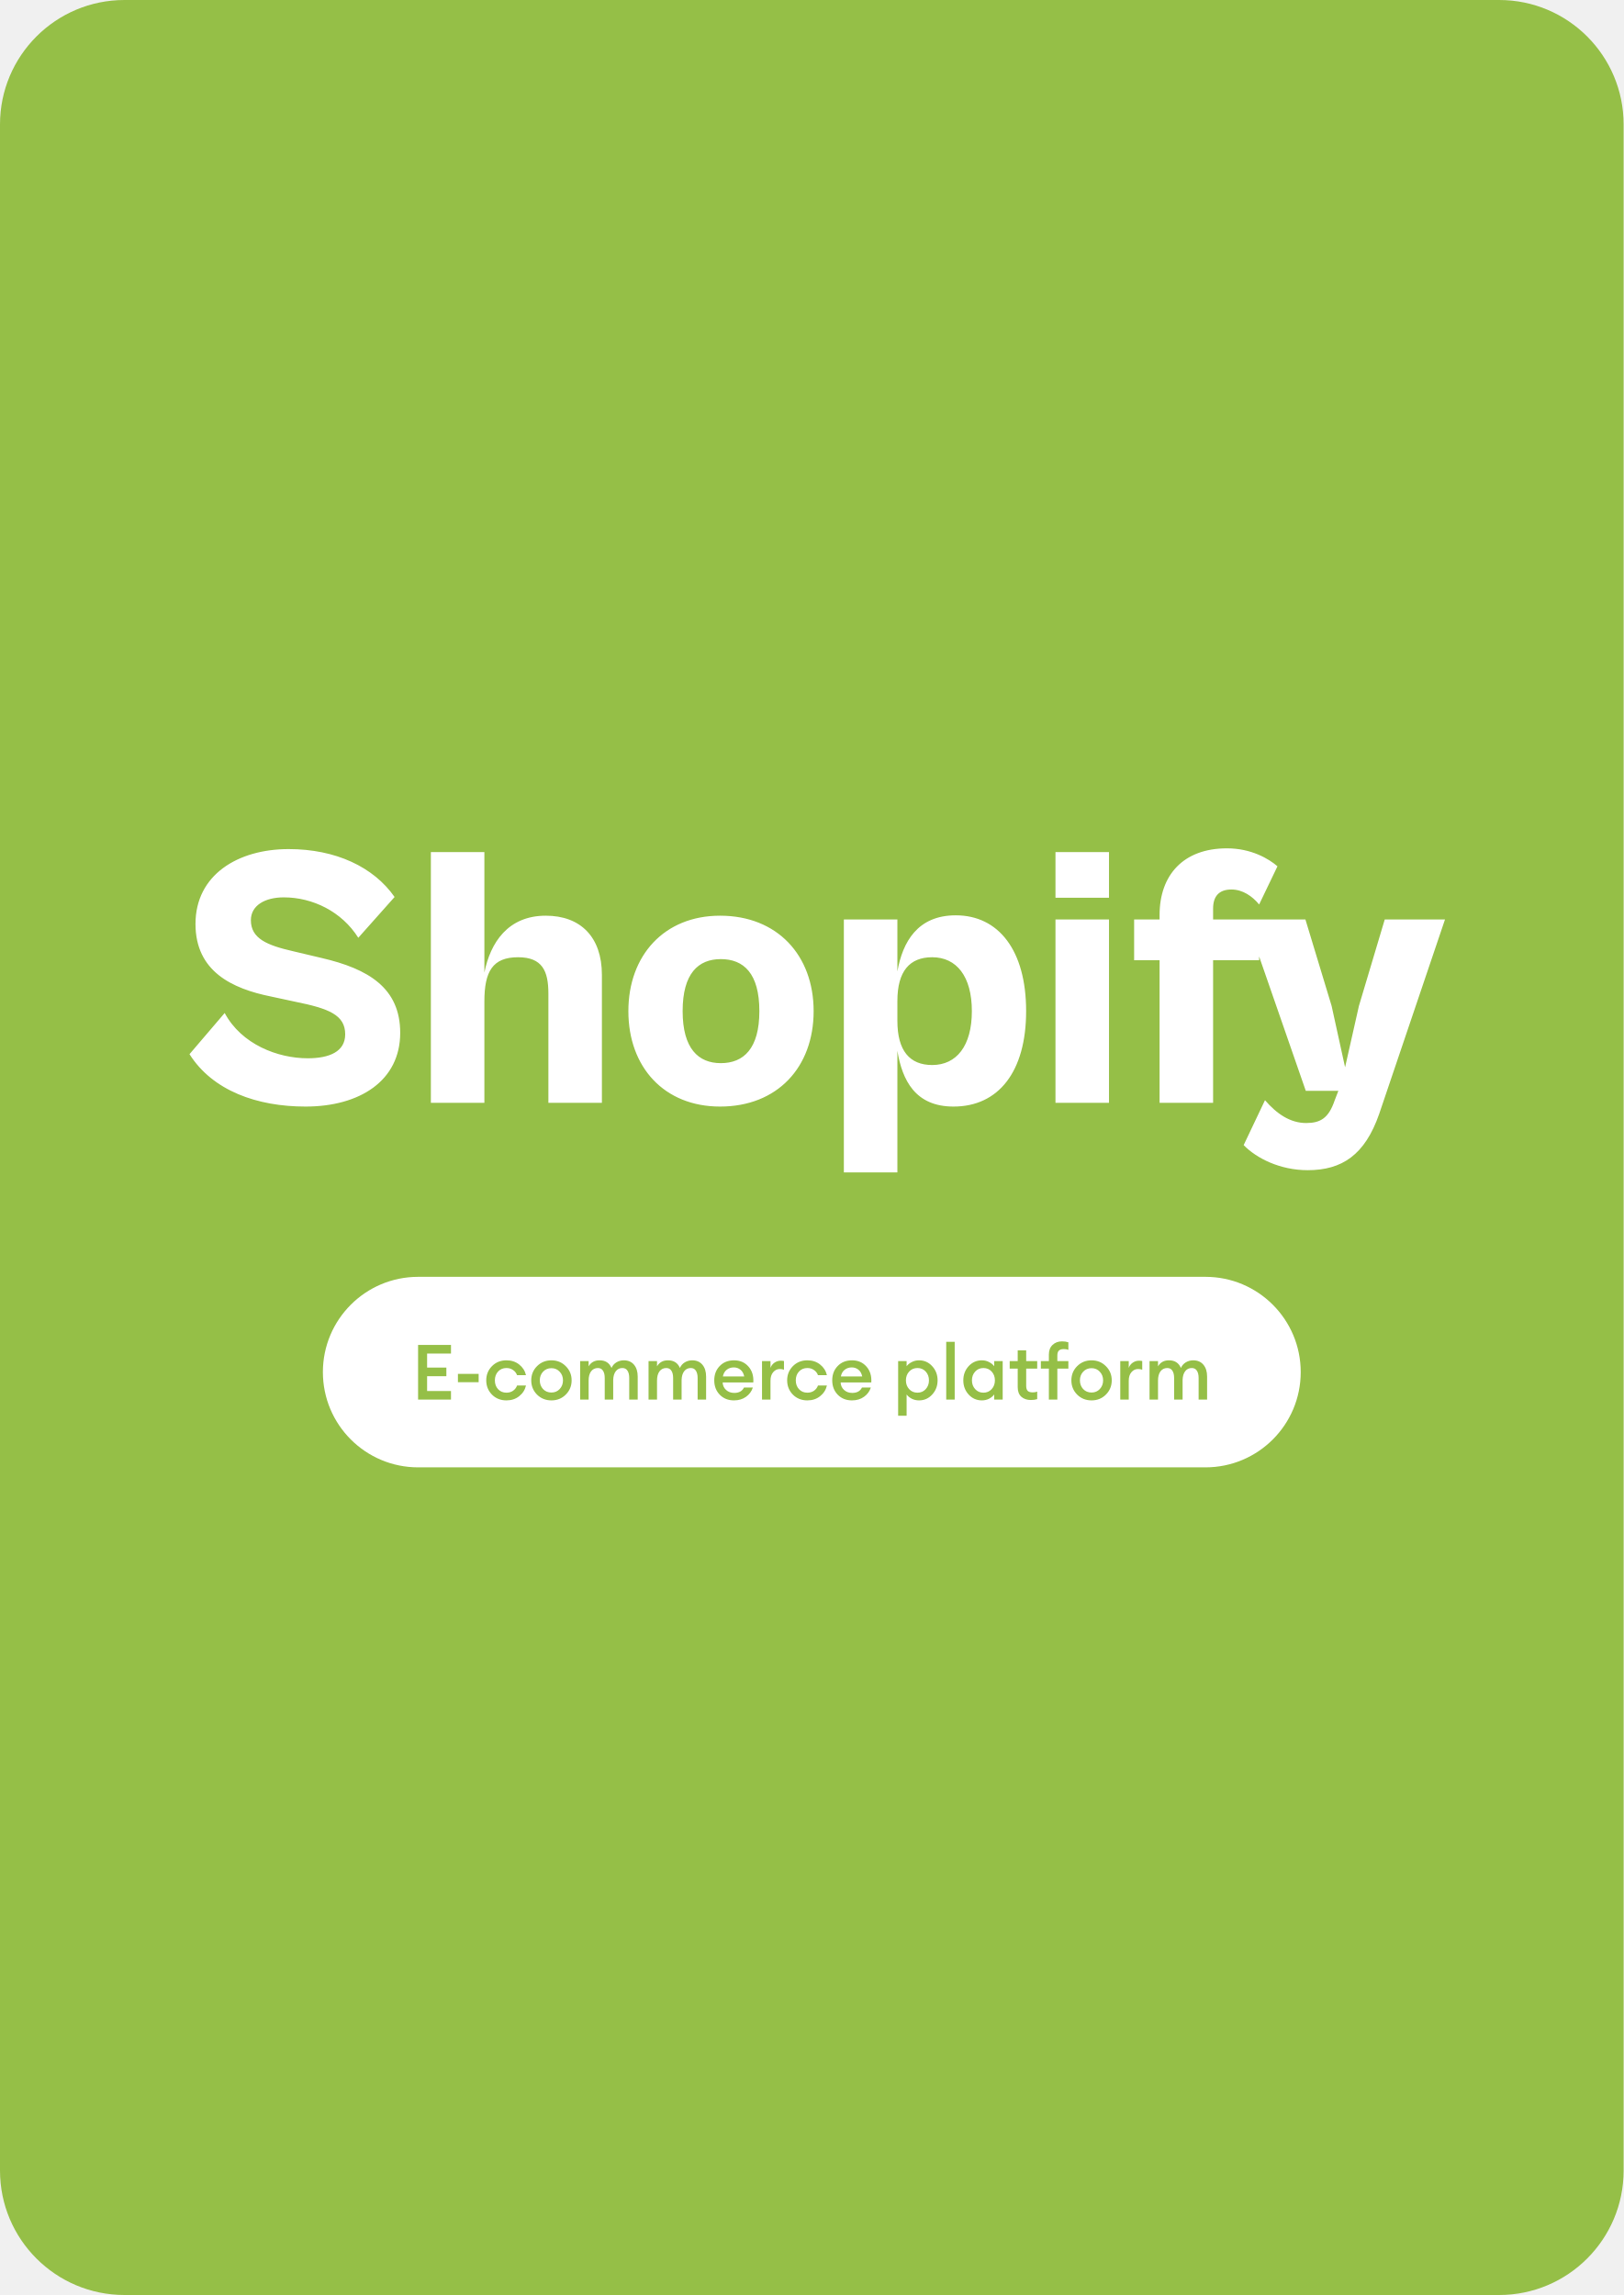
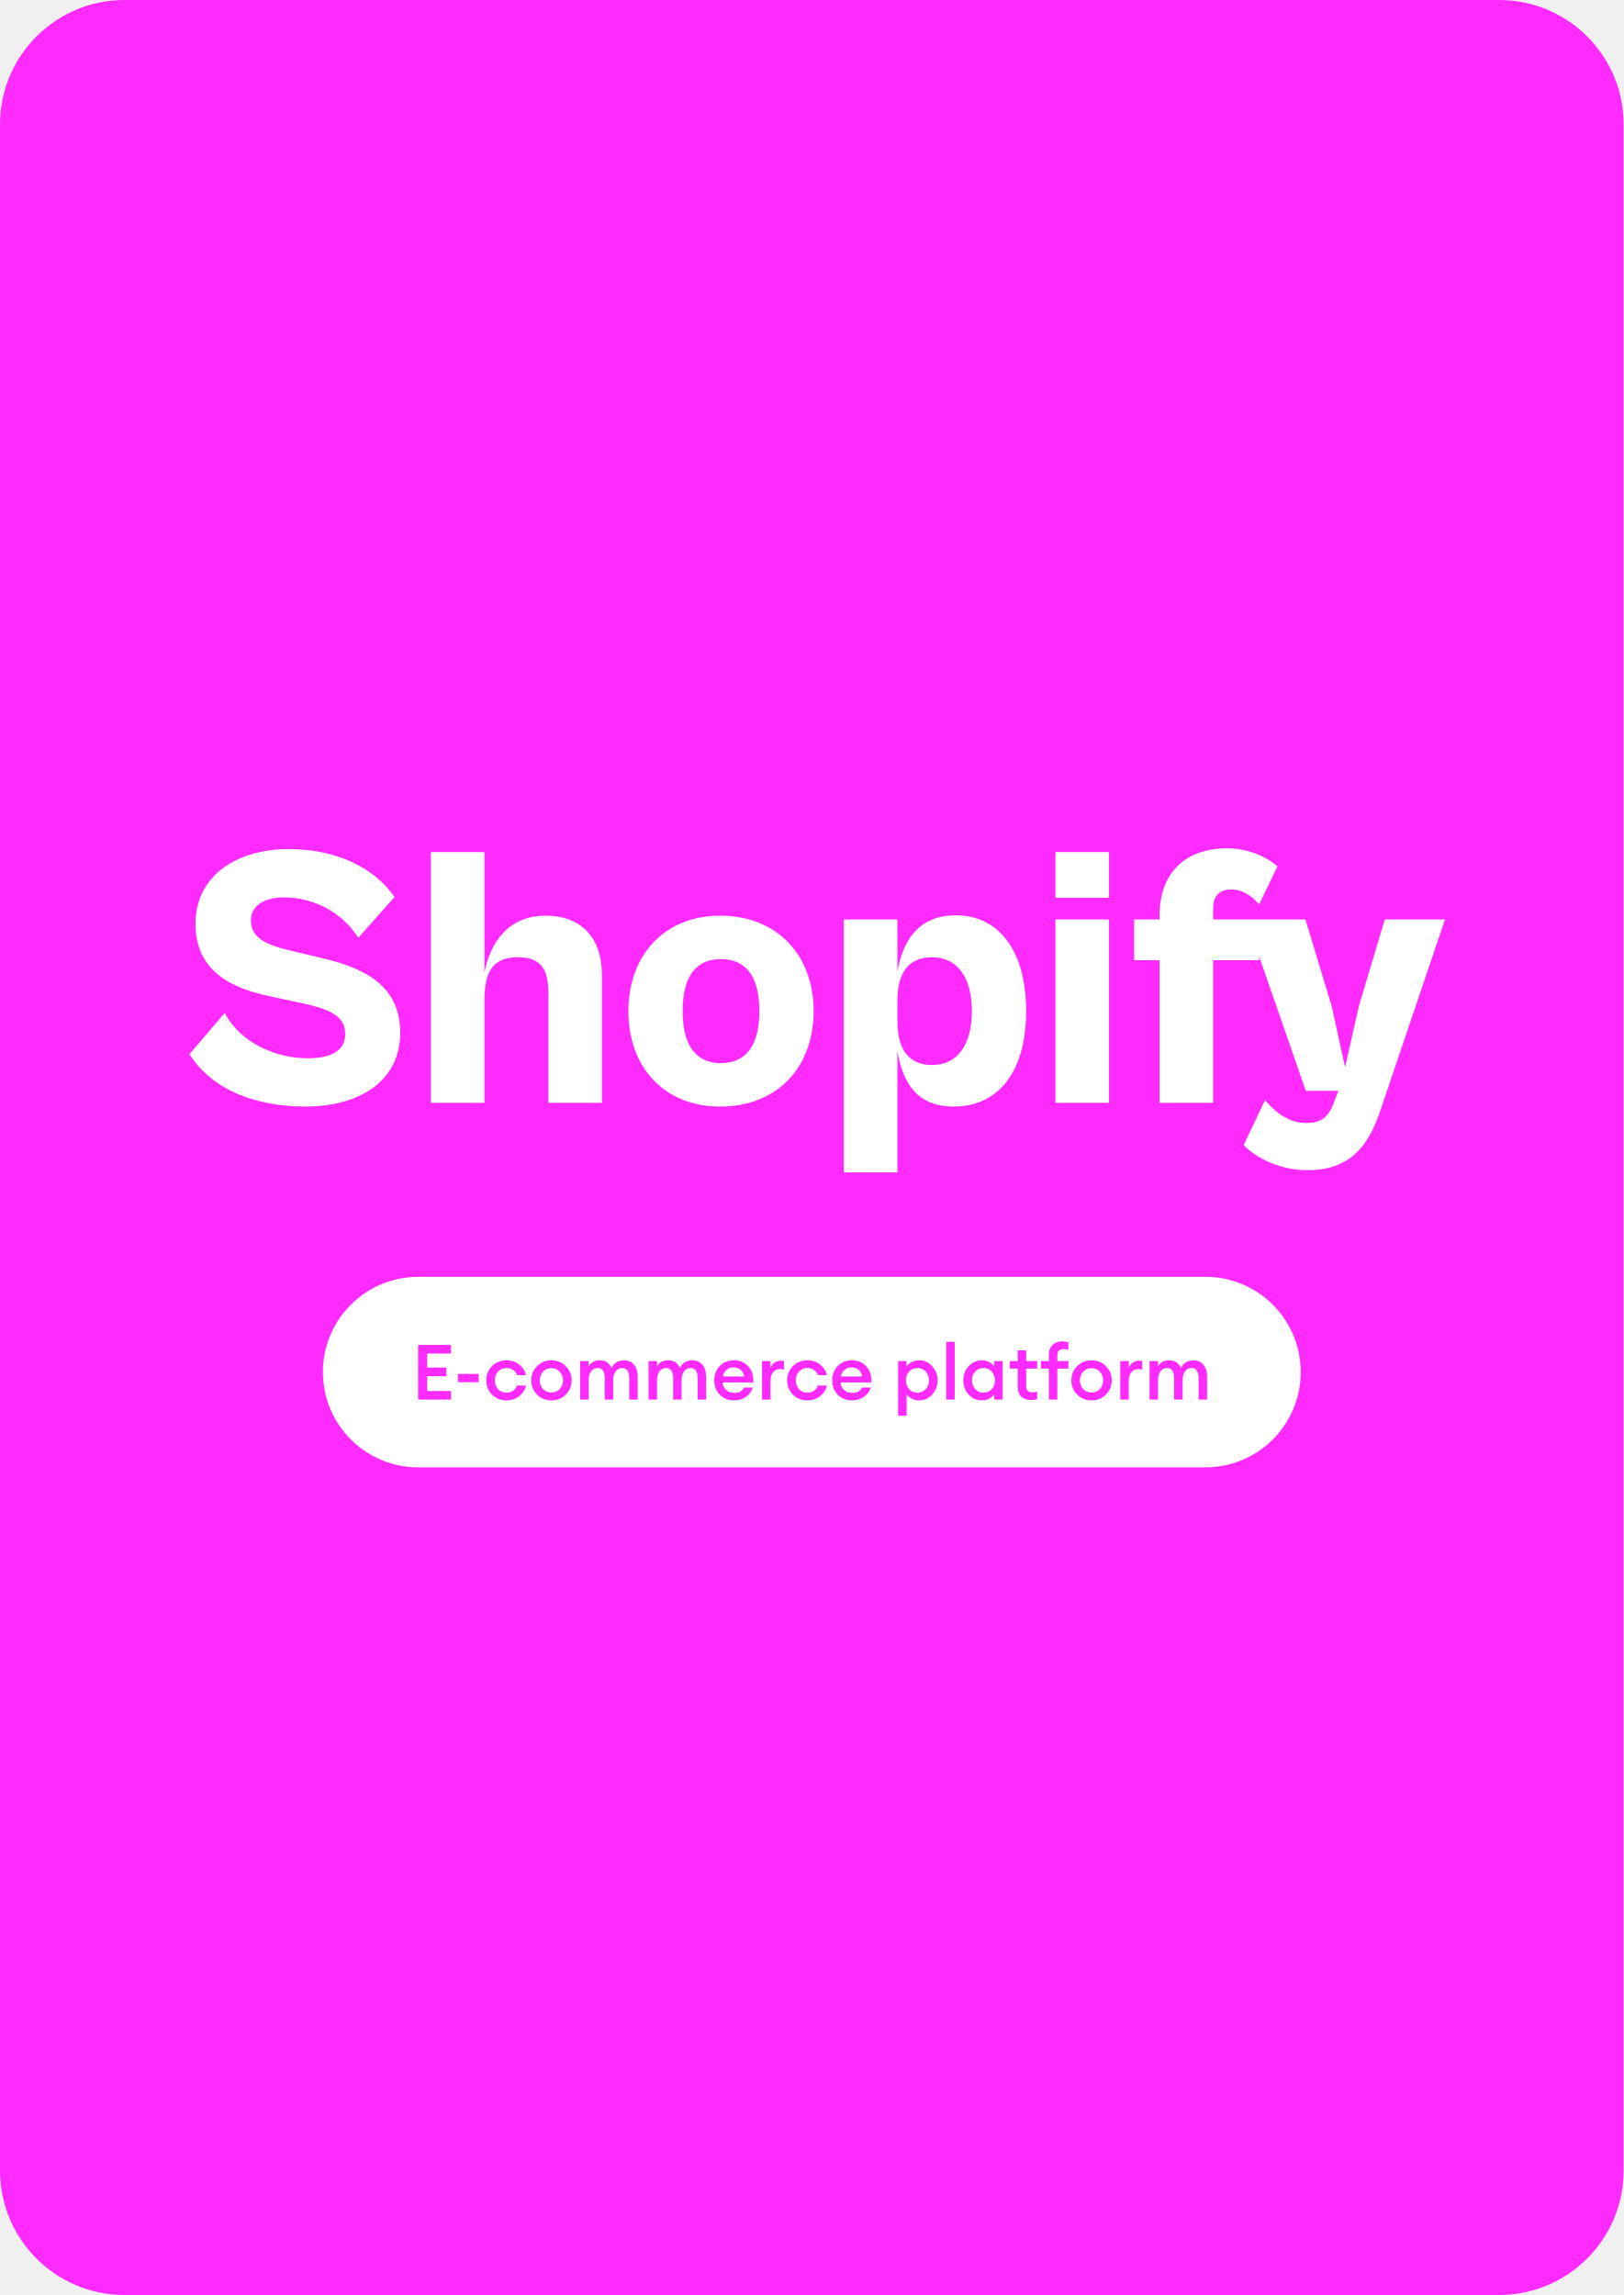
<svg xmlns="http://www.w3.org/2000/svg" width="295" height="417" viewBox="0 0 295 417" fill="none">
-   <rect width="295" height="417" rx="22.618" fill="#95BF47" />
+   <rect width="295" height="417" rx="22.618" fill="#FF2BFE" />
  <path d="M55.511 201.062C46.739 201.062 38.647 198.206 34.431 191.542L40.823 184.062C43.883 189.774 50.479 192.29 55.919 192.29C59.863 192.29 62.719 191.066 62.719 187.938C62.719 184.402 59.727 183.246 53.675 182.022L49.255 181.07C42.183 179.642 35.519 176.514 35.519 167.878C35.519 158.97 43.203 154.278 52.451 154.278C61.019 154.278 67.887 157.542 71.695 162.982L65.099 170.394C62.107 165.634 56.803 163.05 51.567 163.05C48.099 163.05 45.583 164.546 45.583 167.198C45.583 170.53 48.507 171.754 53.267 172.842L58.435 174.066C66.935 176.038 72.715 179.506 72.715 187.666C72.715 196.37 65.371 201.062 55.511 201.062ZM88.009 200.382H78.285V154.822H88.009V176.718C89.097 171.278 92.293 166.382 99.161 166.382C105.485 166.382 109.361 170.258 109.361 177.126V200.382H99.637V180.526C99.637 176.446 98.549 173.93 94.129 173.93C89.505 173.93 88.009 176.514 88.009 181.954V200.382ZM130.831 201.062C120.699 201.062 114.171 193.922 114.171 183.722C114.171 173.59 120.699 166.382 130.831 166.382C141.235 166.382 147.831 173.59 147.831 183.722C147.831 193.922 141.235 201.062 130.831 201.062ZM130.967 193.174C135.115 193.174 137.971 190.522 137.971 183.722C137.971 176.854 135.115 174.27 130.967 174.27C126.887 174.27 124.031 176.854 124.031 183.722C124.031 190.522 126.887 193.174 130.967 193.174ZM163.048 213.03H153.324V167.062H163.048V176.514C164 171.142 166.72 166.314 173.656 166.314C181.408 166.314 186.44 172.638 186.44 183.722C186.44 194.738 181.408 201.062 173.248 201.062C166.312 201.062 163.932 196.302 163.048 190.93V213.03ZM163.048 185.49C163.048 190.93 165.292 193.514 169.372 193.514C173.792 193.514 176.58 190.046 176.58 183.722C176.58 177.398 173.792 173.93 169.372 173.93C165.292 173.93 163.048 176.446 163.048 181.886V185.49ZM201.497 163.118H191.773V154.822H201.497V163.118ZM201.497 200.382H191.773V167.062H201.497V200.382ZM220.411 200.382H210.687V174.474H206.063V167.062H210.687V166.246C210.687 159.038 214.971 154.142 222.927 154.142C227.347 154.142 230.543 156.046 232.107 157.406L228.775 164.342C227.551 162.846 225.783 161.622 223.743 161.622C221.431 161.622 220.411 162.914 220.411 165.09V167.062H228.775V174.474H220.411V200.382ZM237.592 212.622C232.56 212.622 228.276 210.446 225.964 208.066L229.84 199.906C231.948 202.354 234.396 204.054 237.32 204.054C239.904 204.054 241.4 203.17 242.488 199.974L243.168 198.206H237.252L226.44 167.062H237.184L241.944 182.77L244.392 193.922L246.908 182.77L251.6 167.062H262.548L250.58 202.422C247.996 209.834 243.848 212.622 237.592 212.622Z" fill="white" />
  <rect x="58.667" y="232" width="177.665" height="34.618" rx="17.309" fill="white" />
-   <path d="M75.963 254.309V244.369H81.941V245.937H77.601V248.485H81.101V250.053H77.601V252.741H81.941V254.309H75.963ZM83.201 251.145V249.633H86.967V251.145H83.201ZM92.015 254.449C90.961 254.449 90.083 254.099 89.383 253.399C88.693 252.69 88.347 251.826 88.347 250.809C88.347 249.792 88.693 248.933 89.383 248.233C90.083 247.524 90.961 247.169 92.015 247.169C92.921 247.169 93.691 247.421 94.325 247.925C94.969 248.429 95.385 249.078 95.571 249.871H93.947C93.807 249.479 93.565 249.166 93.219 248.933C92.883 248.69 92.482 248.569 92.015 248.569C91.399 248.569 90.895 248.779 90.503 249.199C90.111 249.619 89.915 250.156 89.915 250.809C89.915 251.462 90.111 251.999 90.503 252.419C90.895 252.839 91.399 253.049 92.015 253.049C92.482 253.049 92.883 252.932 93.219 252.699C93.565 252.456 93.807 252.139 93.947 251.747H95.571C95.385 252.54 94.969 253.189 94.325 253.693C93.691 254.197 92.921 254.449 92.015 254.449ZM102.795 253.399C102.095 254.099 101.227 254.449 100.191 254.449C99.155 254.449 98.282 254.099 97.573 253.399C96.873 252.69 96.523 251.826 96.523 250.809C96.523 249.792 96.873 248.933 97.573 248.233C98.282 247.524 99.155 247.169 100.191 247.169C101.227 247.169 102.095 247.524 102.795 248.233C103.505 248.933 103.859 249.792 103.859 250.809C103.859 251.826 103.505 252.69 102.795 253.399ZM100.191 253.021C100.798 253.021 101.297 252.811 101.689 252.391C102.091 251.962 102.291 251.434 102.291 250.809C102.291 250.184 102.091 249.661 101.689 249.241C101.297 248.812 100.798 248.597 100.191 248.597C99.575 248.597 99.067 248.812 98.665 249.241C98.273 249.661 98.077 250.184 98.077 250.809C98.077 251.434 98.273 251.962 98.665 252.391C99.067 252.811 99.575 253.021 100.191 253.021ZM114.326 254.309V250.375C114.326 249.806 114.219 249.362 114.004 249.045C113.799 248.728 113.491 248.569 113.08 248.569C112.585 248.569 112.189 248.76 111.89 249.143C111.591 249.526 111.433 250.062 111.414 250.753V254.309H109.874V250.375C109.874 249.806 109.767 249.362 109.552 249.045C109.347 248.728 109.039 248.569 108.628 248.569C108.115 248.569 107.704 248.77 107.396 249.171C107.097 249.572 106.948 250.137 106.948 250.865V254.309H105.408V247.309H106.948V248.261C107.377 247.533 108.04 247.169 108.936 247.169C109.991 247.169 110.714 247.631 111.106 248.555C111.302 248.116 111.601 247.776 112.002 247.533C112.413 247.29 112.861 247.169 113.346 247.169C114.13 247.169 114.746 247.435 115.194 247.967C115.642 248.499 115.866 249.218 115.866 250.123V254.309H114.326ZM126.754 254.309V250.375C126.754 249.806 126.646 249.362 126.432 249.045C126.226 248.728 125.918 248.569 125.508 248.569C125.013 248.569 124.616 248.76 124.318 249.143C124.019 249.526 123.86 250.062 123.842 250.753V254.309H122.302V250.375C122.302 249.806 122.194 249.362 121.98 249.045C121.774 248.728 121.466 248.569 121.056 248.569C120.542 248.569 120.132 248.77 119.824 249.171C119.525 249.572 119.376 250.137 119.376 250.865V254.309H117.836V247.309H119.376V248.261C119.805 247.533 120.468 247.169 121.364 247.169C122.418 247.169 123.142 247.631 123.534 248.555C123.73 248.116 124.028 247.776 124.43 247.533C124.84 247.29 125.288 247.169 125.774 247.169C126.558 247.169 127.174 247.435 127.622 247.967C128.07 248.499 128.294 249.218 128.294 250.123V254.309H126.754ZM133.358 254.449C132.312 254.449 131.454 254.108 130.782 253.427C130.11 252.736 129.774 251.864 129.774 250.809C129.774 249.754 130.105 248.886 130.768 248.205C131.43 247.514 132.298 247.169 133.372 247.169C134.454 247.169 135.327 247.547 135.99 248.303C136.652 249.05 136.946 250.011 136.872 251.187H131.3C131.318 251.728 131.524 252.181 131.916 252.545C132.308 252.909 132.807 253.091 133.414 253.091C134.272 253.091 134.86 252.764 135.178 252.111H136.788C136.573 252.792 136.162 253.352 135.556 253.791C134.949 254.23 134.216 254.449 133.358 254.449ZM133.33 248.457C132.826 248.457 132.392 248.602 132.028 248.891C131.673 249.171 131.444 249.572 131.342 250.095H135.22C135.108 249.554 134.879 249.148 134.534 248.877C134.188 248.597 133.787 248.457 133.33 248.457ZM138.453 254.309V247.309H139.993V248.555C140.124 248.163 140.362 247.846 140.707 247.603C141.062 247.36 141.44 247.239 141.841 247.239C142.084 247.239 142.284 247.258 142.443 247.295V248.877C142.219 248.793 141.962 248.751 141.673 248.751C141.206 248.751 140.81 248.942 140.483 249.325C140.156 249.698 139.993 250.221 139.993 250.893V254.309H138.453ZM146.689 254.449C145.635 254.449 144.757 254.099 144.057 253.399C143.367 252.69 143.021 251.826 143.021 250.809C143.021 249.792 143.367 248.933 144.057 248.233C144.757 247.524 145.635 247.169 146.689 247.169C147.595 247.169 148.365 247.421 148.999 247.925C149.643 248.429 150.059 249.078 150.245 249.871H148.621C148.481 249.479 148.239 249.166 147.893 248.933C147.557 248.69 147.156 248.569 146.689 248.569C146.073 248.569 145.569 248.779 145.177 249.199C144.785 249.619 144.589 250.156 144.589 250.809C144.589 251.462 144.785 251.999 145.177 252.419C145.569 252.839 146.073 253.049 146.689 253.049C147.156 253.049 147.557 252.932 147.893 252.699C148.239 252.456 148.481 252.139 148.621 251.747H150.245C150.059 252.54 149.643 253.189 148.999 253.693C148.365 254.197 147.595 254.449 146.689 254.449ZM154.795 254.449C153.75 254.449 152.891 254.108 152.219 253.427C151.547 252.736 151.211 251.864 151.211 250.809C151.211 249.754 151.542 248.886 152.205 248.205C152.868 247.514 153.736 247.169 154.809 247.169C155.892 247.169 156.764 247.547 157.427 248.303C158.09 249.05 158.384 250.011 158.309 251.187H152.737C152.756 251.728 152.961 252.181 153.353 252.545C153.745 252.909 154.244 253.091 154.851 253.091C155.71 253.091 156.298 252.764 156.615 252.111H158.225C158.01 252.792 157.6 253.352 156.993 253.791C156.386 254.23 155.654 254.449 154.795 254.449ZM154.767 248.457C154.263 248.457 153.829 248.602 153.465 248.891C153.11 249.171 152.882 249.572 152.779 250.095H156.657C156.545 249.554 156.316 249.148 155.971 248.877C155.626 248.597 155.224 248.457 154.767 248.457ZM164.725 257.235H163.185V247.309H164.725V248.247C164.94 247.948 165.248 247.696 165.649 247.491C166.06 247.276 166.503 247.169 166.979 247.169C167.931 247.169 168.729 247.524 169.373 248.233C170.027 248.942 170.353 249.801 170.353 250.809C170.353 251.817 170.027 252.676 169.373 253.385C168.729 254.094 167.931 254.449 166.979 254.449C166.503 254.449 166.06 254.346 165.649 254.141C165.248 253.926 164.94 253.67 164.725 253.371V257.235ZM166.699 253.049C167.306 253.049 167.805 252.834 168.197 252.405C168.589 251.976 168.785 251.444 168.785 250.809C168.785 250.174 168.589 249.642 168.197 249.213C167.805 248.784 167.306 248.569 166.699 248.569C166.083 248.569 165.579 248.784 165.187 249.213C164.795 249.642 164.599 250.174 164.599 250.809C164.599 251.444 164.795 251.976 165.187 252.405C165.579 252.834 166.083 253.049 166.699 253.049ZM171.922 254.309V243.809H173.462V254.309H171.922ZM178.401 254.449C177.449 254.449 176.646 254.094 175.993 253.385C175.349 252.676 175.027 251.817 175.027 250.809C175.027 249.801 175.349 248.942 175.993 248.233C176.646 247.524 177.449 247.169 178.401 247.169C178.877 247.169 179.316 247.276 179.717 247.491C180.118 247.696 180.426 247.948 180.641 248.247V247.309H182.181V254.309H180.641V253.371C180.426 253.67 180.118 253.926 179.717 254.141C179.316 254.346 178.877 254.449 178.401 254.449ZM177.183 252.405C177.575 252.834 178.074 253.049 178.681 253.049C179.288 253.049 179.787 252.834 180.179 252.405C180.571 251.976 180.767 251.444 180.767 250.809C180.767 250.174 180.571 249.642 180.179 249.213C179.787 248.784 179.288 248.569 178.681 248.569C178.074 248.569 177.575 248.784 177.183 249.213C176.791 249.642 176.595 250.174 176.595 250.809C176.595 251.444 176.791 251.976 177.183 252.405ZM187.305 254.379C186.596 254.379 186.017 254.183 185.569 253.791C185.131 253.39 184.911 252.811 184.911 252.055V248.681H183.455V247.309H184.911V245.363H186.451V247.309H188.453V248.681H186.451V251.803C186.451 252.232 186.545 252.54 186.731 252.727C186.918 252.904 187.217 252.993 187.627 252.993C187.963 252.993 188.239 252.946 188.453 252.853V254.225C188.117 254.328 187.735 254.379 187.305 254.379ZM190.572 254.309V248.681H189.116V247.309H190.572V246.133C190.572 245.377 190.796 244.789 191.244 244.369C191.692 243.94 192.266 243.725 192.966 243.725C193.395 243.725 193.778 243.781 194.114 243.893V245.265C193.899 245.172 193.624 245.125 193.288 245.125C192.877 245.125 192.579 245.218 192.392 245.405C192.205 245.582 192.112 245.886 192.112 246.315V247.309H194.114V248.681H192.112V254.309H190.572ZM200.932 253.399C200.232 254.099 199.364 254.449 198.328 254.449C197.292 254.449 196.419 254.099 195.71 253.399C195.01 252.69 194.66 251.826 194.66 250.809C194.66 249.792 195.01 248.933 195.71 248.233C196.419 247.524 197.292 247.169 198.328 247.169C199.364 247.169 200.232 247.524 200.932 248.233C201.641 248.933 201.996 249.792 201.996 250.809C201.996 251.826 201.641 252.69 200.932 253.399ZM198.328 253.021C198.935 253.021 199.434 252.811 199.826 252.391C200.227 251.962 200.428 251.434 200.428 250.809C200.428 250.184 200.227 249.661 199.826 249.241C199.434 248.812 198.935 248.597 198.328 248.597C197.712 248.597 197.203 248.812 196.802 249.241C196.41 249.661 196.214 250.184 196.214 250.809C196.214 251.434 196.41 251.962 196.802 252.391C197.203 252.811 197.712 253.021 198.328 253.021ZM203.545 254.309V247.309H205.085V248.555C205.215 248.163 205.453 247.846 205.799 247.603C206.153 247.36 206.531 247.239 206.933 247.239C207.175 247.239 207.376 247.258 207.535 247.295V248.877C207.311 248.793 207.054 248.751 206.765 248.751C206.298 248.751 205.901 248.942 205.575 249.325C205.248 249.698 205.085 250.221 205.085 250.893V254.309H203.545ZM217.781 254.309V250.375C217.781 249.806 217.674 249.362 217.459 249.045C217.254 248.728 216.946 248.569 216.535 248.569C216.04 248.569 215.644 248.76 215.345 249.143C215.046 249.526 214.888 250.062 214.869 250.753V254.309H213.329V250.375C213.329 249.806 213.222 249.362 213.007 249.045C212.802 248.728 212.494 248.569 212.083 248.569C211.57 248.569 211.159 248.77 210.851 249.171C210.552 249.572 210.403 250.137 210.403 250.865V254.309H208.863V247.309H210.403V248.261C210.832 247.533 211.495 247.169 212.391 247.169C213.446 247.169 214.169 247.631 214.561 248.555C214.757 248.116 215.056 247.776 215.457 247.533C215.868 247.29 216.316 247.169 216.801 247.169C217.585 247.169 218.201 247.435 218.649 247.967C219.097 248.499 219.321 249.218 219.321 250.123V254.309H217.781Z" fill="#95BF47" />
+   <path d="M75.963 254.309V244.369H81.941V245.937H77.601V248.485H81.101V250.053H77.601V252.741H81.941V254.309H75.963ZM83.201 251.145V249.633H86.967V251.145H83.201ZM92.015 254.449C90.961 254.449 90.083 254.099 89.383 253.399C88.693 252.69 88.347 251.826 88.347 250.809C88.347 249.792 88.693 248.933 89.383 248.233C90.083 247.524 90.961 247.169 92.015 247.169C92.921 247.169 93.691 247.421 94.325 247.925C94.969 248.429 95.385 249.078 95.571 249.871H93.947C93.807 249.479 93.565 249.166 93.219 248.933C92.883 248.69 92.482 248.569 92.015 248.569C91.399 248.569 90.895 248.779 90.503 249.199C90.111 249.619 89.915 250.156 89.915 250.809C89.915 251.462 90.111 251.999 90.503 252.419C90.895 252.839 91.399 253.049 92.015 253.049C92.482 253.049 92.883 252.932 93.219 252.699C93.565 252.456 93.807 252.139 93.947 251.747H95.571C95.385 252.54 94.969 253.189 94.325 253.693C93.691 254.197 92.921 254.449 92.015 254.449ZM102.795 253.399C102.095 254.099 101.227 254.449 100.191 254.449C99.155 254.449 98.282 254.099 97.573 253.399C96.873 252.69 96.523 251.826 96.523 250.809C96.523 249.792 96.873 248.933 97.573 248.233C98.282 247.524 99.155 247.169 100.191 247.169C101.227 247.169 102.095 247.524 102.795 248.233C103.505 248.933 103.859 249.792 103.859 250.809C103.859 251.826 103.505 252.69 102.795 253.399ZM100.191 253.021C100.798 253.021 101.297 252.811 101.689 252.391C102.091 251.962 102.291 251.434 102.291 250.809C102.291 250.184 102.091 249.661 101.689 249.241C101.297 248.812 100.798 248.597 100.191 248.597C99.575 248.597 99.067 248.812 98.665 249.241C98.273 249.661 98.077 250.184 98.077 250.809C98.077 251.434 98.273 251.962 98.665 252.391C99.067 252.811 99.575 253.021 100.191 253.021ZM114.326 254.309V250.375C114.326 249.806 114.219 249.362 114.004 249.045C113.799 248.728 113.491 248.569 113.08 248.569C112.585 248.569 112.189 248.76 111.89 249.143C111.591 249.526 111.433 250.062 111.414 250.753V254.309H109.874V250.375C109.874 249.806 109.767 249.362 109.552 249.045C109.347 248.728 109.039 248.569 108.628 248.569C108.115 248.569 107.704 248.77 107.396 249.171C107.097 249.572 106.948 250.137 106.948 250.865V254.309H105.408V247.309H106.948V248.261C107.377 247.533 108.04 247.169 108.936 247.169C109.991 247.169 110.714 247.631 111.106 248.555C111.302 248.116 111.601 247.776 112.002 247.533C112.413 247.29 112.861 247.169 113.346 247.169C114.13 247.169 114.746 247.435 115.194 247.967C115.642 248.499 115.866 249.218 115.866 250.123V254.309H114.326ZM126.754 254.309V250.375C126.754 249.806 126.646 249.362 126.432 249.045C126.226 248.728 125.918 248.569 125.508 248.569C125.013 248.569 124.616 248.76 124.318 249.143C124.019 249.526 123.86 250.062 123.842 250.753V254.309H122.302V250.375C122.302 249.806 122.194 249.362 121.98 249.045C121.774 248.728 121.466 248.569 121.056 248.569C120.542 248.569 120.132 248.77 119.824 249.171C119.525 249.572 119.376 250.137 119.376 250.865V254.309H117.836V247.309H119.376V248.261C119.805 247.533 120.468 247.169 121.364 247.169C122.418 247.169 123.142 247.631 123.534 248.555C123.73 248.116 124.028 247.776 124.43 247.533C124.84 247.29 125.288 247.169 125.774 247.169C126.558 247.169 127.174 247.435 127.622 247.967C128.07 248.499 128.294 249.218 128.294 250.123V254.309H126.754ZM133.358 254.449C132.312 254.449 131.454 254.108 130.782 253.427C130.11 252.736 129.774 251.864 129.774 250.809C129.774 249.754 130.105 248.886 130.768 248.205C131.43 247.514 132.298 247.169 133.372 247.169C134.454 247.169 135.327 247.547 135.99 248.303C136.652 249.05 136.946 250.011 136.872 251.187H131.3C131.318 251.728 131.524 252.181 131.916 252.545C132.308 252.909 132.807 253.091 133.414 253.091C134.272 253.091 134.86 252.764 135.178 252.111H136.788C136.573 252.792 136.162 253.352 135.556 253.791C134.949 254.23 134.216 254.449 133.358 254.449ZM133.33 248.457C132.826 248.457 132.392 248.602 132.028 248.891C131.673 249.171 131.444 249.572 131.342 250.095H135.22C135.108 249.554 134.879 249.148 134.534 248.877C134.188 248.597 133.787 248.457 133.33 248.457ZM138.453 254.309V247.309H139.993V248.555C140.124 248.163 140.362 247.846 140.707 247.603C141.062 247.36 141.44 247.239 141.841 247.239C142.084 247.239 142.284 247.258 142.443 247.295V248.877C142.219 248.793 141.962 248.751 141.673 248.751C141.206 248.751 140.81 248.942 140.483 249.325C140.156 249.698 139.993 250.221 139.993 250.893V254.309H138.453ZM146.689 254.449C145.635 254.449 144.757 254.099 144.057 253.399C143.367 252.69 143.021 251.826 143.021 250.809C143.021 249.792 143.367 248.933 144.057 248.233C144.757 247.524 145.635 247.169 146.689 247.169C147.595 247.169 148.365 247.421 148.999 247.925C149.643 248.429 150.059 249.078 150.245 249.871H148.621C148.481 249.479 148.239 249.166 147.893 248.933C147.557 248.69 147.156 248.569 146.689 248.569C146.073 248.569 145.569 248.779 145.177 249.199C144.785 249.619 144.589 250.156 144.589 250.809C144.589 251.462 144.785 251.999 145.177 252.419C145.569 252.839 146.073 253.049 146.689 253.049C147.156 253.049 147.557 252.932 147.893 252.699C148.239 252.456 148.481 252.139 148.621 251.747H150.245C150.059 252.54 149.643 253.189 148.999 253.693C148.365 254.197 147.595 254.449 146.689 254.449ZM154.795 254.449C153.75 254.449 152.891 254.108 152.219 253.427C151.547 252.736 151.211 251.864 151.211 250.809C151.211 249.754 151.542 248.886 152.205 248.205C152.868 247.514 153.736 247.169 154.809 247.169C155.892 247.169 156.764 247.547 157.427 248.303C158.09 249.05 158.384 250.011 158.309 251.187H152.737C152.756 251.728 152.961 252.181 153.353 252.545C153.745 252.909 154.244 253.091 154.851 253.091C155.71 253.091 156.298 252.764 156.615 252.111H158.225C158.01 252.792 157.6 253.352 156.993 253.791C156.386 254.23 155.654 254.449 154.795 254.449ZM154.767 248.457C154.263 248.457 153.829 248.602 153.465 248.891C153.11 249.171 152.882 249.572 152.779 250.095H156.657C156.545 249.554 156.316 249.148 155.971 248.877C155.626 248.597 155.224 248.457 154.767 248.457ZM164.725 257.235H163.185V247.309H164.725V248.247C164.94 247.948 165.248 247.696 165.649 247.491C166.06 247.276 166.503 247.169 166.979 247.169C167.931 247.169 168.729 247.524 169.373 248.233C170.027 248.942 170.353 249.801 170.353 250.809C170.353 251.817 170.027 252.676 169.373 253.385C168.729 254.094 167.931 254.449 166.979 254.449C166.503 254.449 166.06 254.346 165.649 254.141C165.248 253.926 164.94 253.67 164.725 253.371V257.235ZM166.699 253.049C167.306 253.049 167.805 252.834 168.197 252.405C168.589 251.976 168.785 251.444 168.785 250.809C168.785 250.174 168.589 249.642 168.197 249.213C167.805 248.784 167.306 248.569 166.699 248.569C166.083 248.569 165.579 248.784 165.187 249.213C164.795 249.642 164.599 250.174 164.599 250.809C164.599 251.444 164.795 251.976 165.187 252.405C165.579 252.834 166.083 253.049 166.699 253.049ZM171.922 254.309V243.809H173.462V254.309H171.922ZM178.401 254.449C177.449 254.449 176.646 254.094 175.993 253.385C175.349 252.676 175.027 251.817 175.027 250.809C175.027 249.801 175.349 248.942 175.993 248.233C176.646 247.524 177.449 247.169 178.401 247.169C178.877 247.169 179.316 247.276 179.717 247.491C180.118 247.696 180.426 247.948 180.641 248.247V247.309H182.181V254.309H180.641V253.371C180.426 253.67 180.118 253.926 179.717 254.141C179.316 254.346 178.877 254.449 178.401 254.449ZM177.183 252.405C177.575 252.834 178.074 253.049 178.681 253.049C179.288 253.049 179.787 252.834 180.179 252.405C180.571 251.976 180.767 251.444 180.767 250.809C180.767 250.174 180.571 249.642 180.179 249.213C179.787 248.784 179.288 248.569 178.681 248.569C178.074 248.569 177.575 248.784 177.183 249.213C176.791 249.642 176.595 250.174 176.595 250.809C176.595 251.444 176.791 251.976 177.183 252.405ZM187.305 254.379C186.596 254.379 186.017 254.183 185.569 253.791C185.131 253.39 184.911 252.811 184.911 252.055V248.681H183.455V247.309H184.911V245.363H186.451V247.309H188.453V248.681H186.451V251.803C186.451 252.232 186.545 252.54 186.731 252.727C186.918 252.904 187.217 252.993 187.627 252.993C187.963 252.993 188.239 252.946 188.453 252.853V254.225C188.117 254.328 187.735 254.379 187.305 254.379ZM190.572 254.309V248.681H189.116V247.309H190.572V246.133C190.572 245.377 190.796 244.789 191.244 244.369C191.692 243.94 192.266 243.725 192.966 243.725C193.395 243.725 193.778 243.781 194.114 243.893V245.265C193.899 245.172 193.624 245.125 193.288 245.125C192.877 245.125 192.579 245.218 192.392 245.405C192.205 245.582 192.112 245.886 192.112 246.315V247.309H194.114V248.681H192.112V254.309H190.572ZM200.932 253.399C200.232 254.099 199.364 254.449 198.328 254.449C197.292 254.449 196.419 254.099 195.71 253.399C195.01 252.69 194.66 251.826 194.66 250.809C194.66 249.792 195.01 248.933 195.71 248.233C196.419 247.524 197.292 247.169 198.328 247.169C199.364 247.169 200.232 247.524 200.932 248.233C201.641 248.933 201.996 249.792 201.996 250.809C201.996 251.826 201.641 252.69 200.932 253.399ZM198.328 253.021C198.935 253.021 199.434 252.811 199.826 252.391C200.227 251.962 200.428 251.434 200.428 250.809C200.428 250.184 200.227 249.661 199.826 249.241C199.434 248.812 198.935 248.597 198.328 248.597C197.712 248.597 197.203 248.812 196.802 249.241C196.41 249.661 196.214 250.184 196.214 250.809C196.214 251.434 196.41 251.962 196.802 252.391C197.203 252.811 197.712 253.021 198.328 253.021ZM203.545 254.309V247.309H205.085V248.555C205.215 248.163 205.453 247.846 205.799 247.603C206.153 247.36 206.531 247.239 206.933 247.239C207.175 247.239 207.376 247.258 207.535 247.295V248.877C207.311 248.793 207.054 248.751 206.765 248.751C206.298 248.751 205.901 248.942 205.575 249.325C205.248 249.698 205.085 250.221 205.085 250.893V254.309H203.545ZM217.781 254.309V250.375C217.781 249.806 217.674 249.362 217.459 249.045C217.254 248.728 216.946 248.569 216.535 248.569C216.04 248.569 215.644 248.76 215.345 249.143C215.046 249.526 214.888 250.062 214.869 250.753V254.309H213.329V250.375C213.329 249.806 213.222 249.362 213.007 249.045C212.802 248.728 212.494 248.569 212.083 248.569C211.57 248.569 211.159 248.77 210.851 249.171C210.552 249.572 210.403 250.137 210.403 250.865V254.309H208.863V247.309H210.403V248.261C210.832 247.533 211.495 247.169 212.391 247.169C213.446 247.169 214.169 247.631 214.561 248.555C214.757 248.116 215.056 247.776 215.457 247.533C215.868 247.29 216.316 247.169 216.801 247.169C217.585 247.169 218.201 247.435 218.649 247.967C219.097 248.499 219.321 249.218 219.321 250.123V254.309H217.781Z" fill="#FF2BFE" />
</svg>
